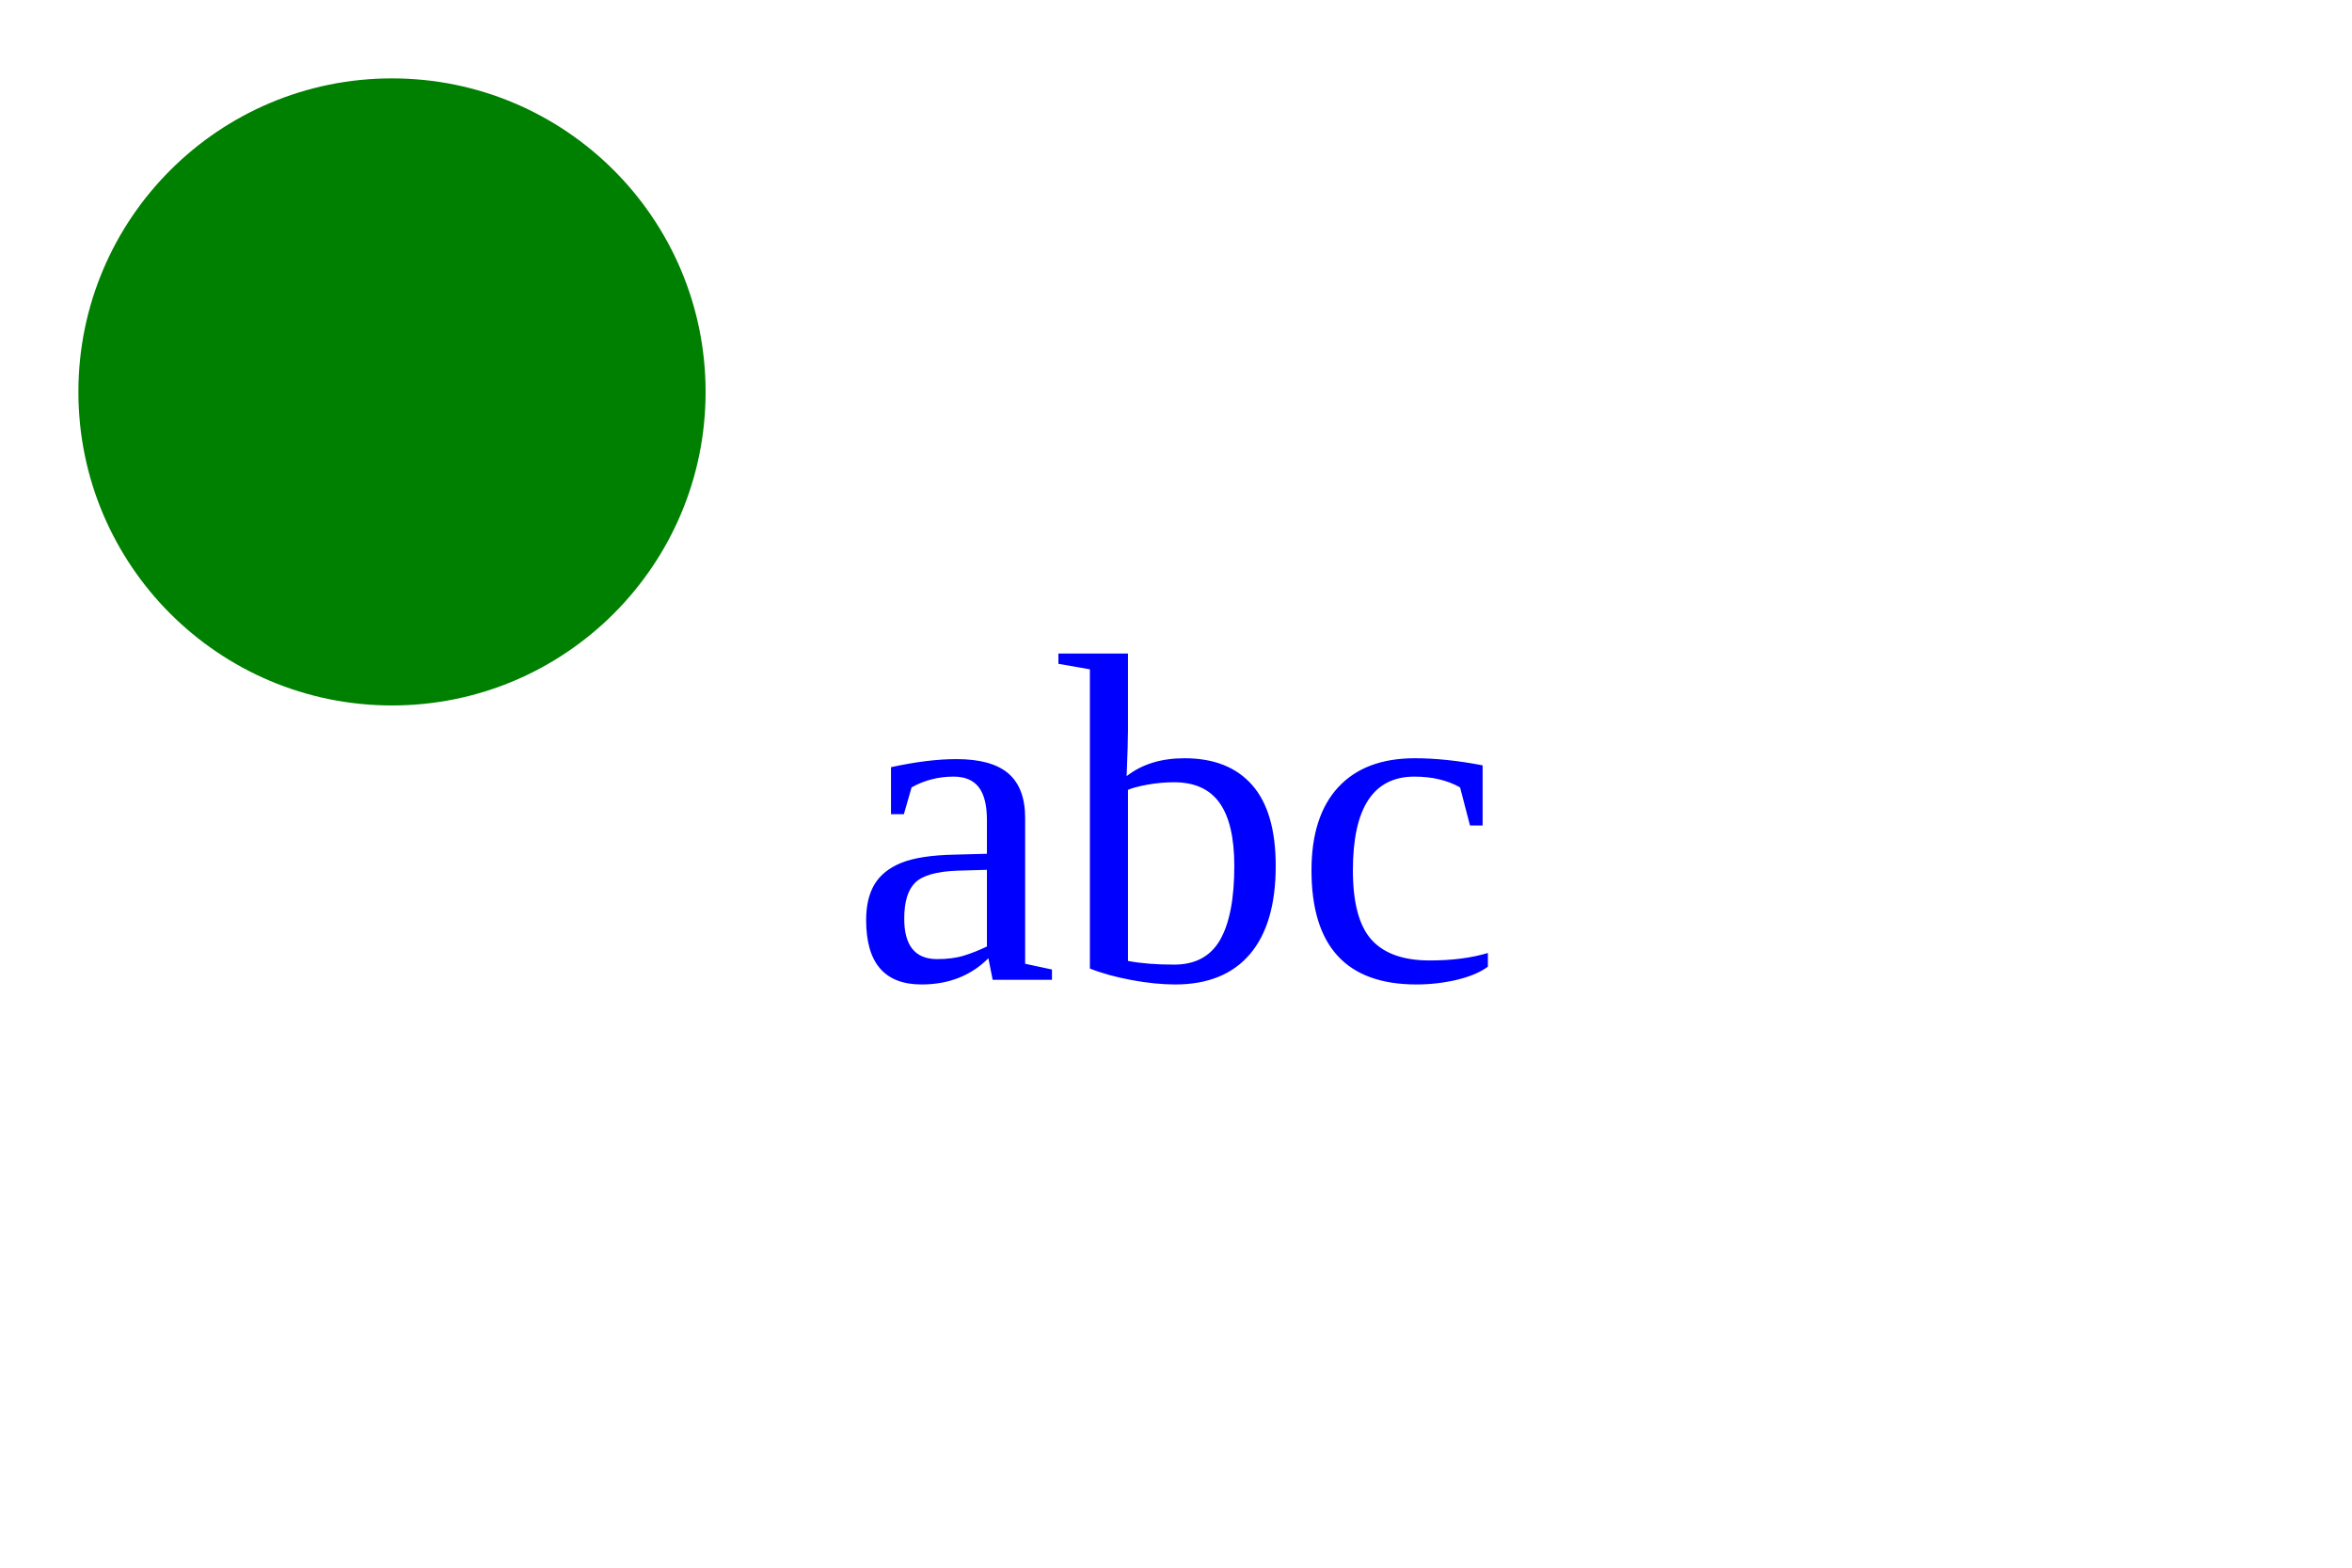
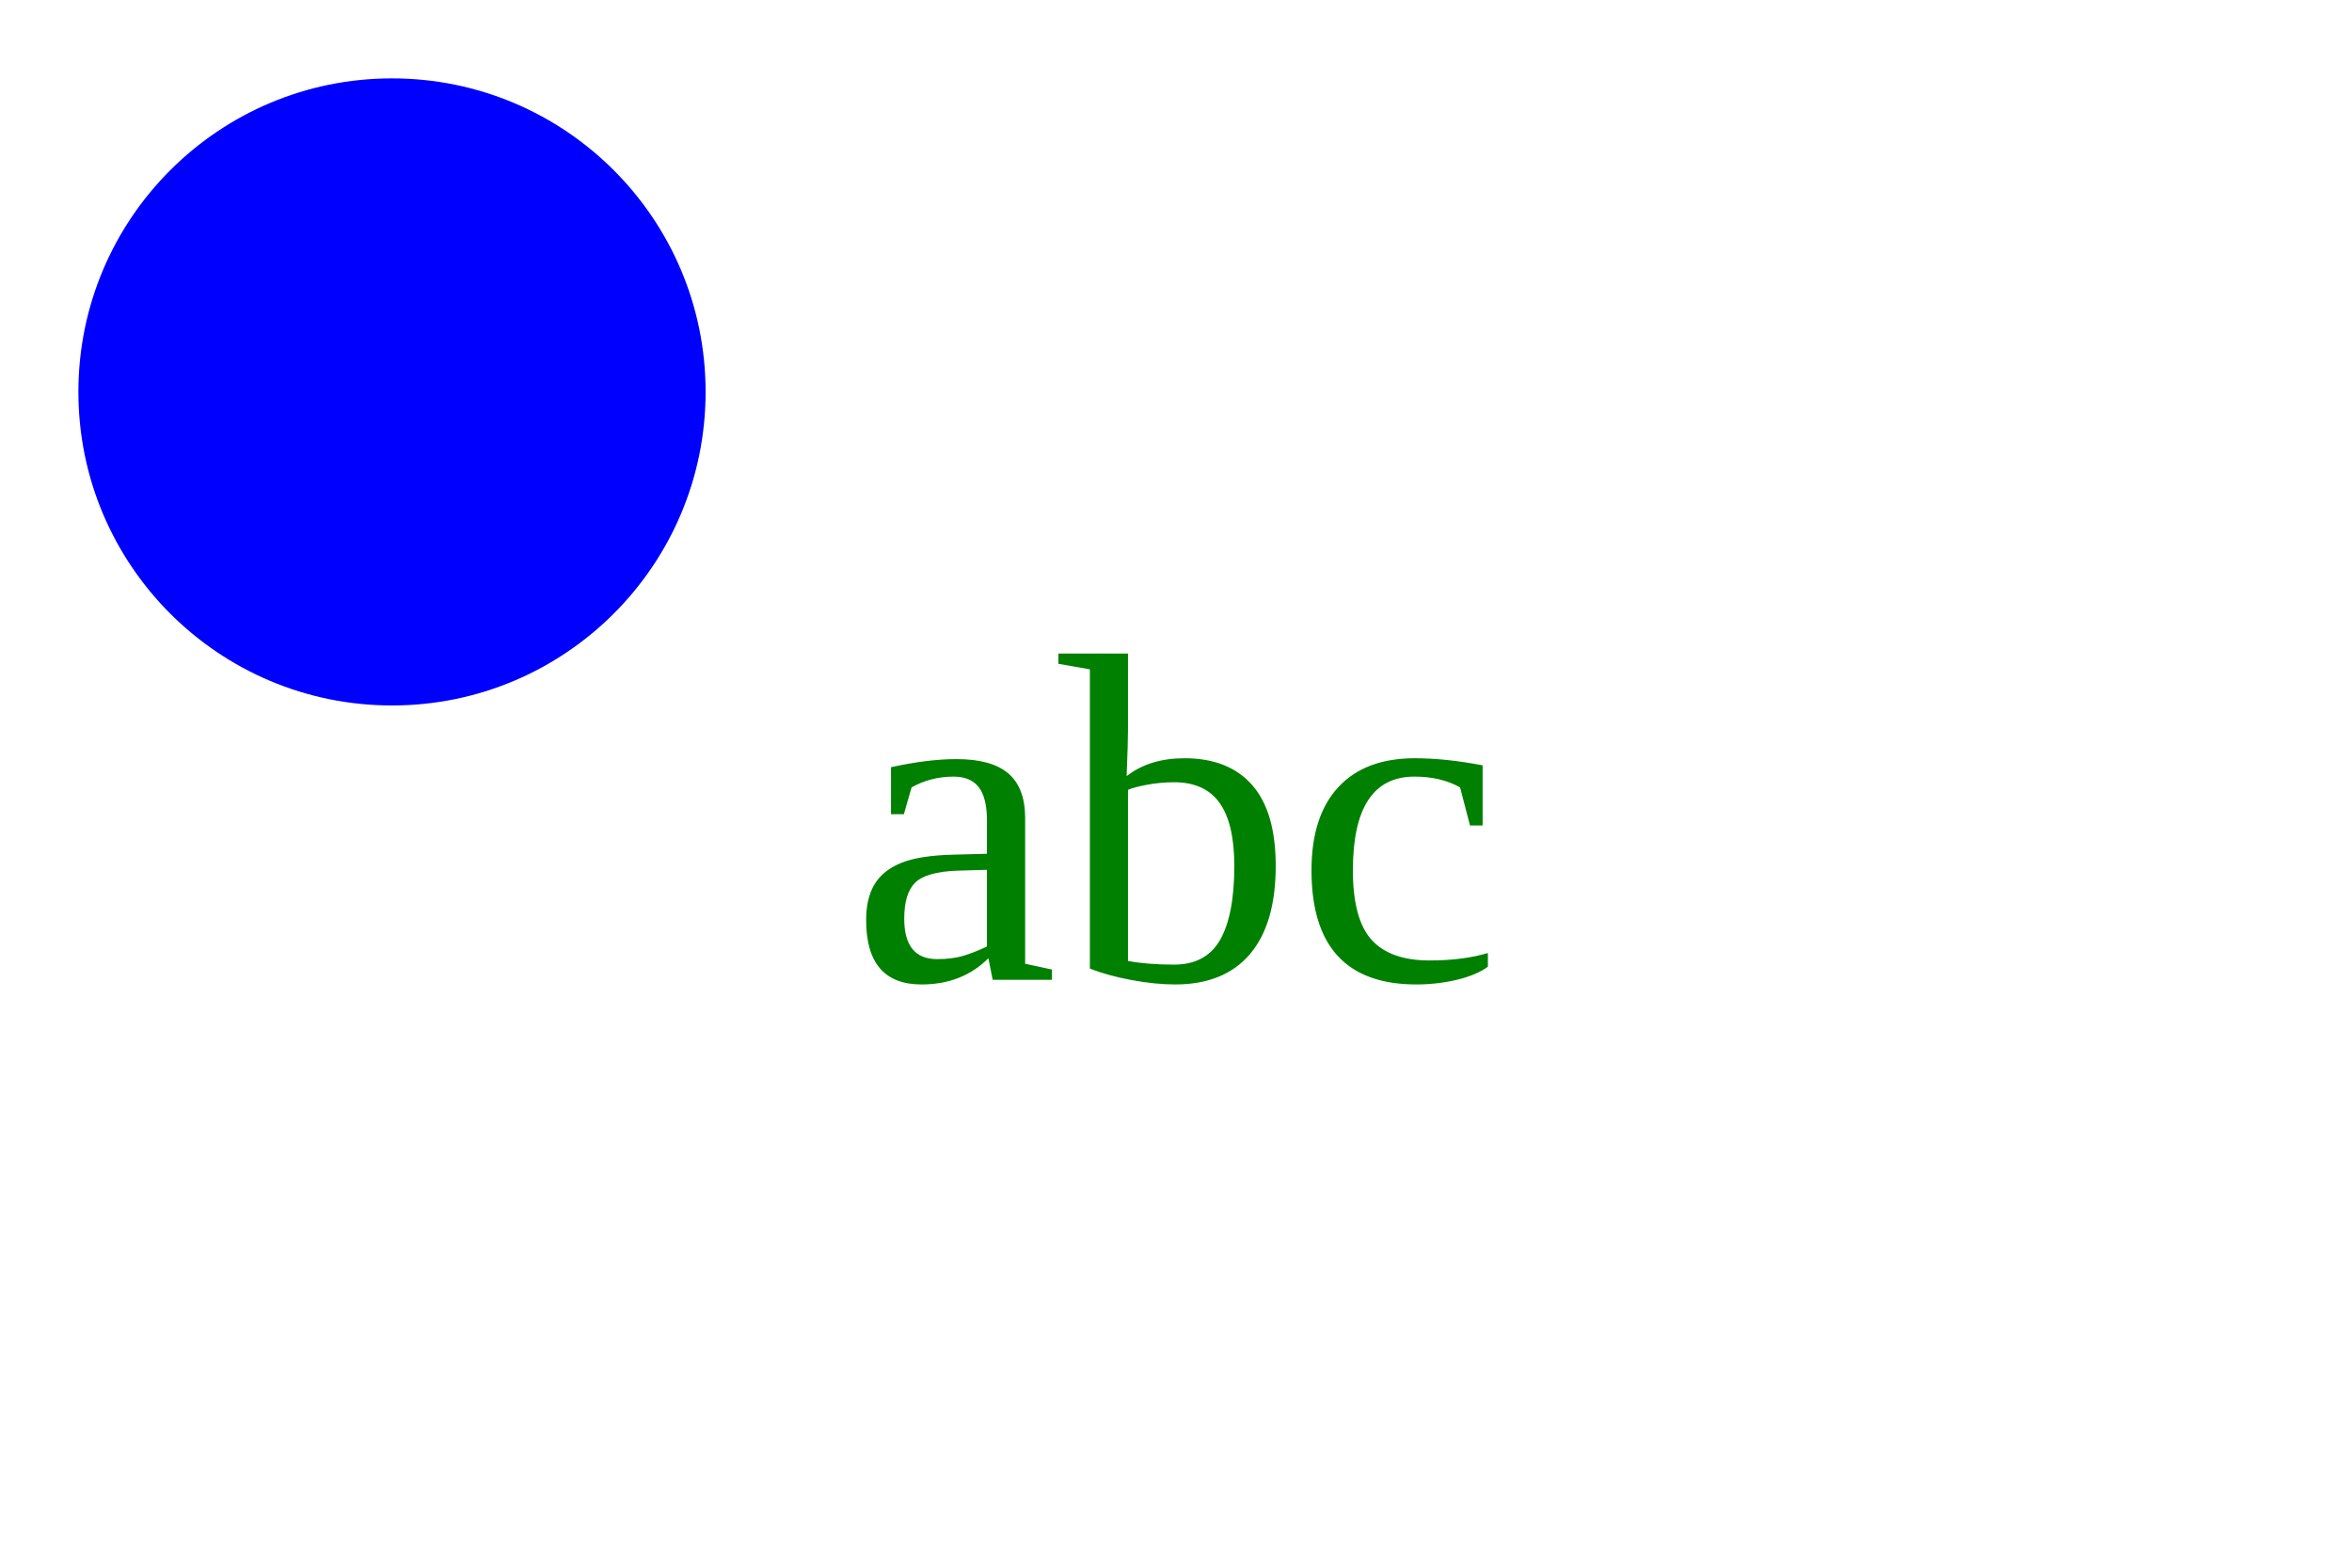
<svg xmlns="http://www.w3.org/2000/svg" version="1.1" width="300" height="200">
-   <circle cx="50" cy="50" r="40" fill="green" />
-   <text x="150" y="125" font-size="60" text-anchor="middle" fill="blue">abc</text>
+   <circle cx="50" cy="50" r="40" fill="blue" />
+   <text x="150" y="125" font-size="60" text-anchor="middle" fill="green">abc</text>
</svg>
